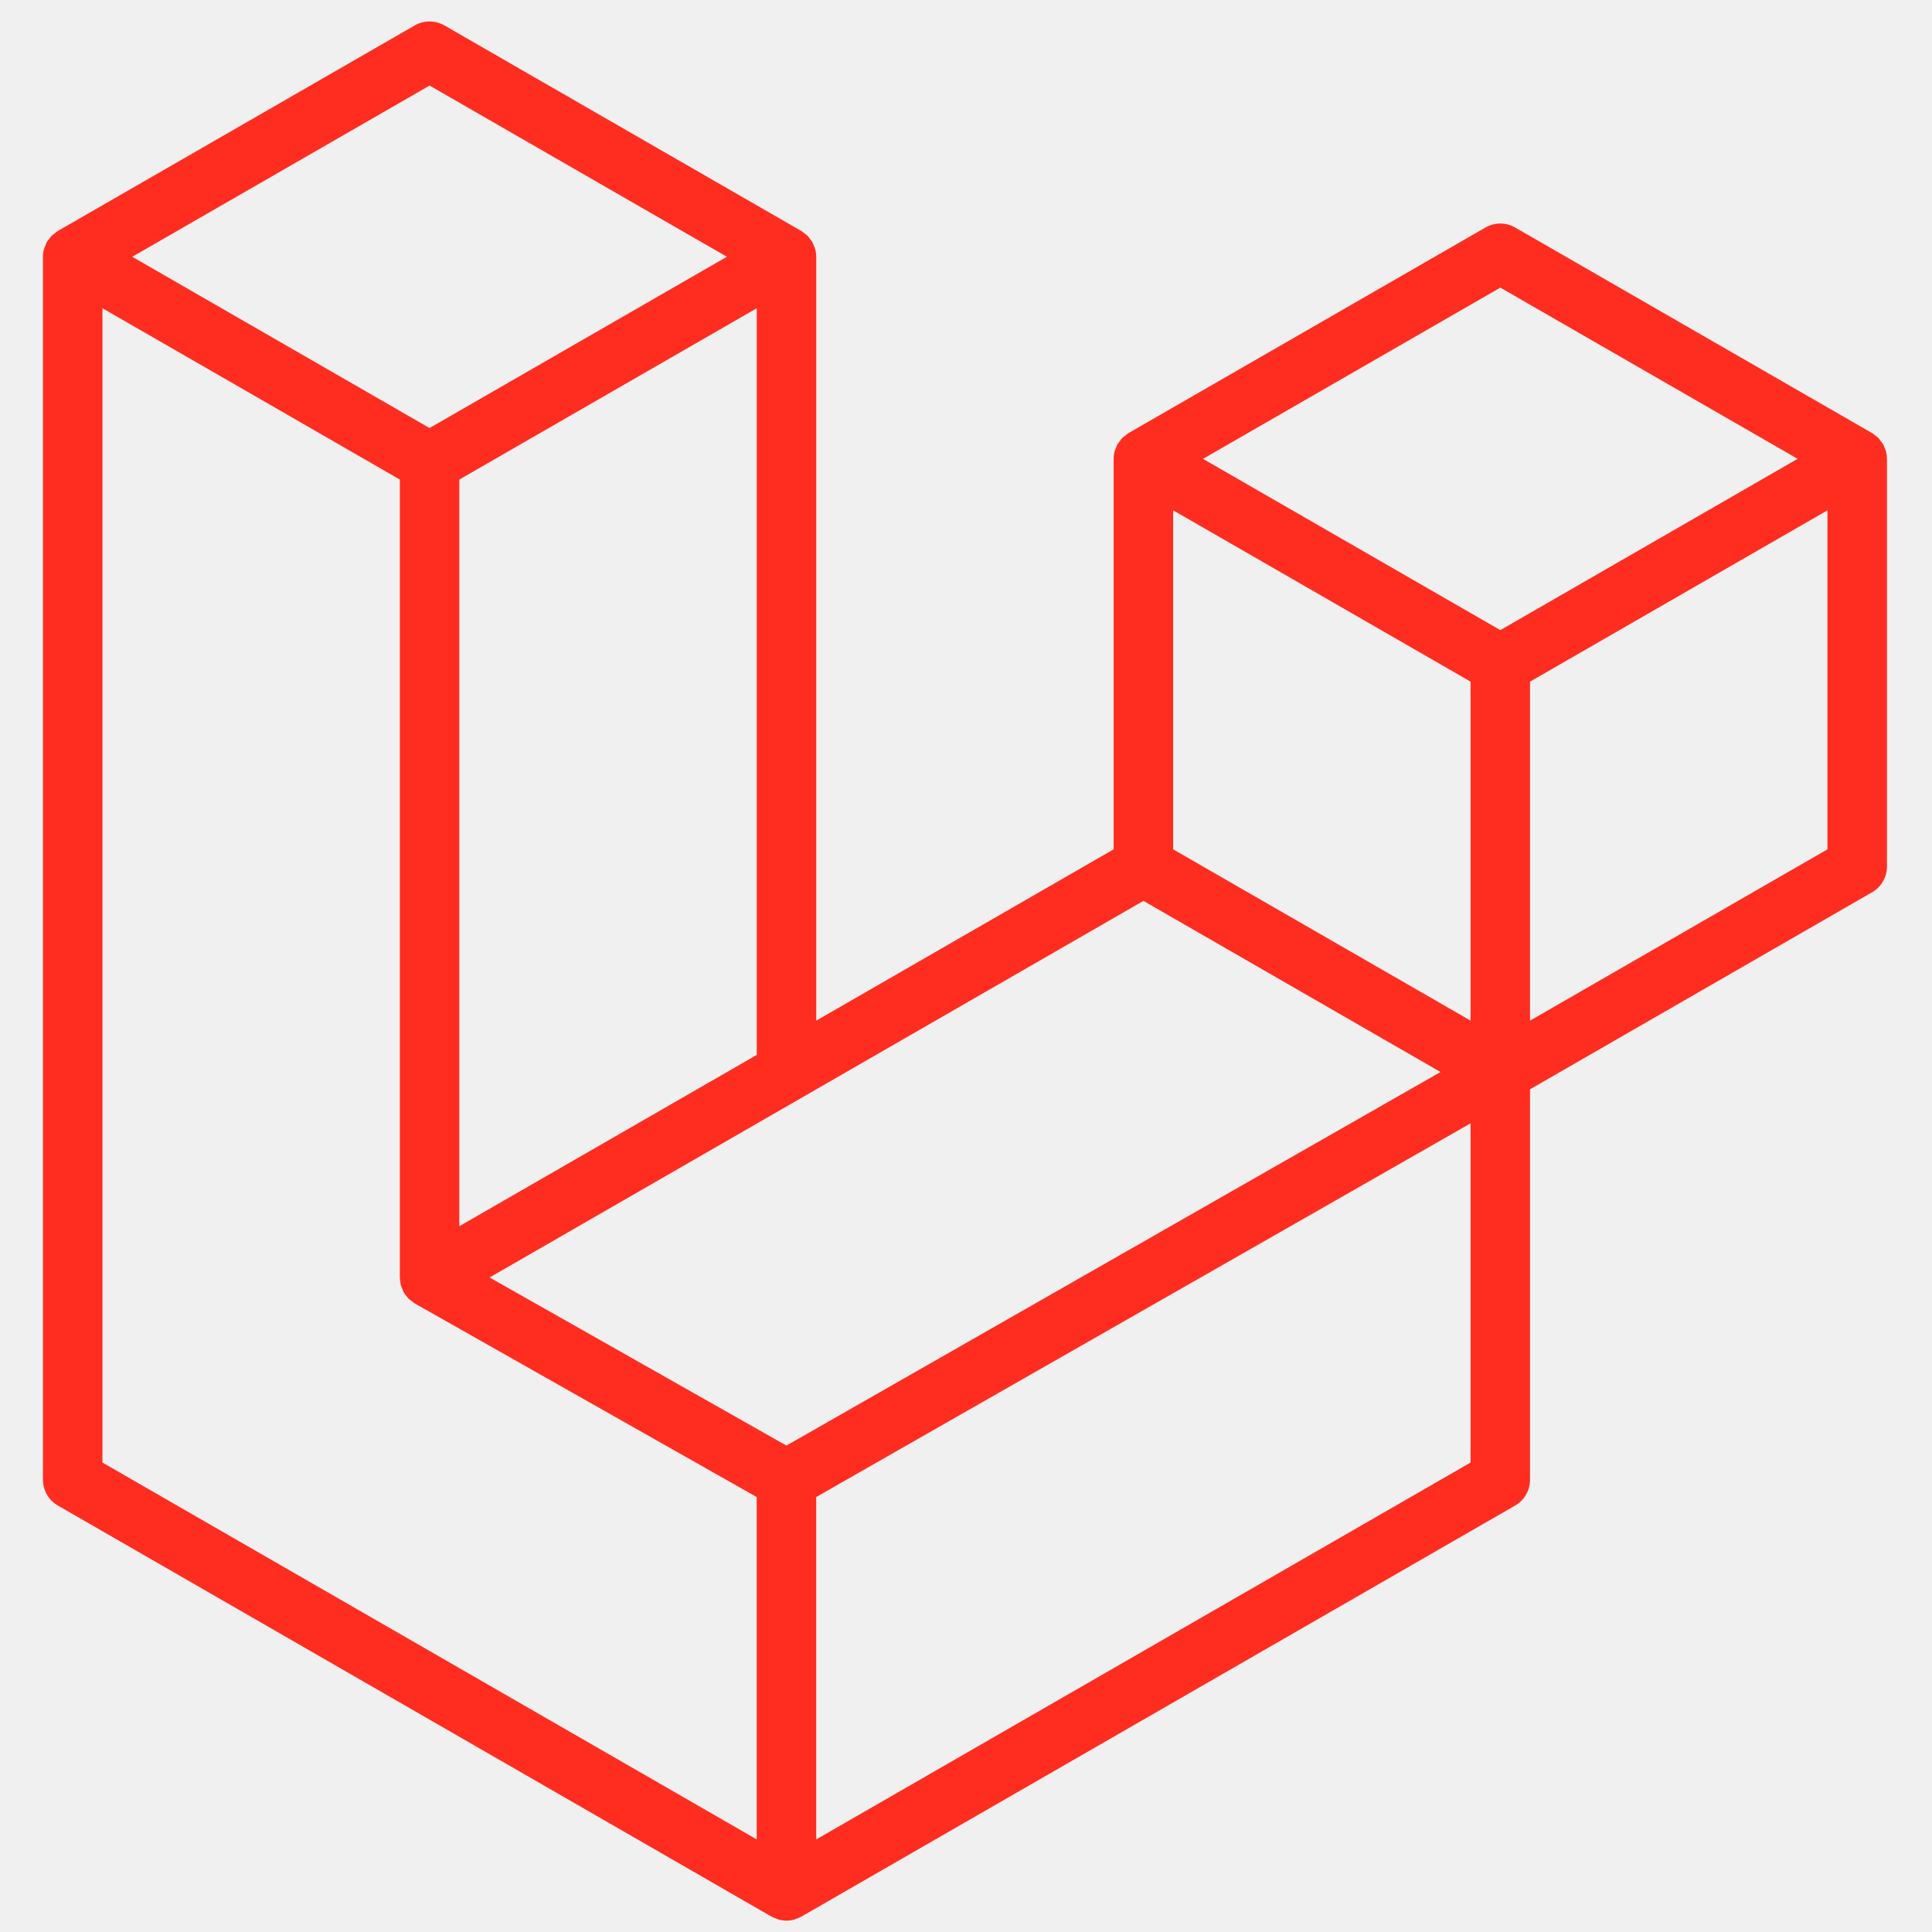
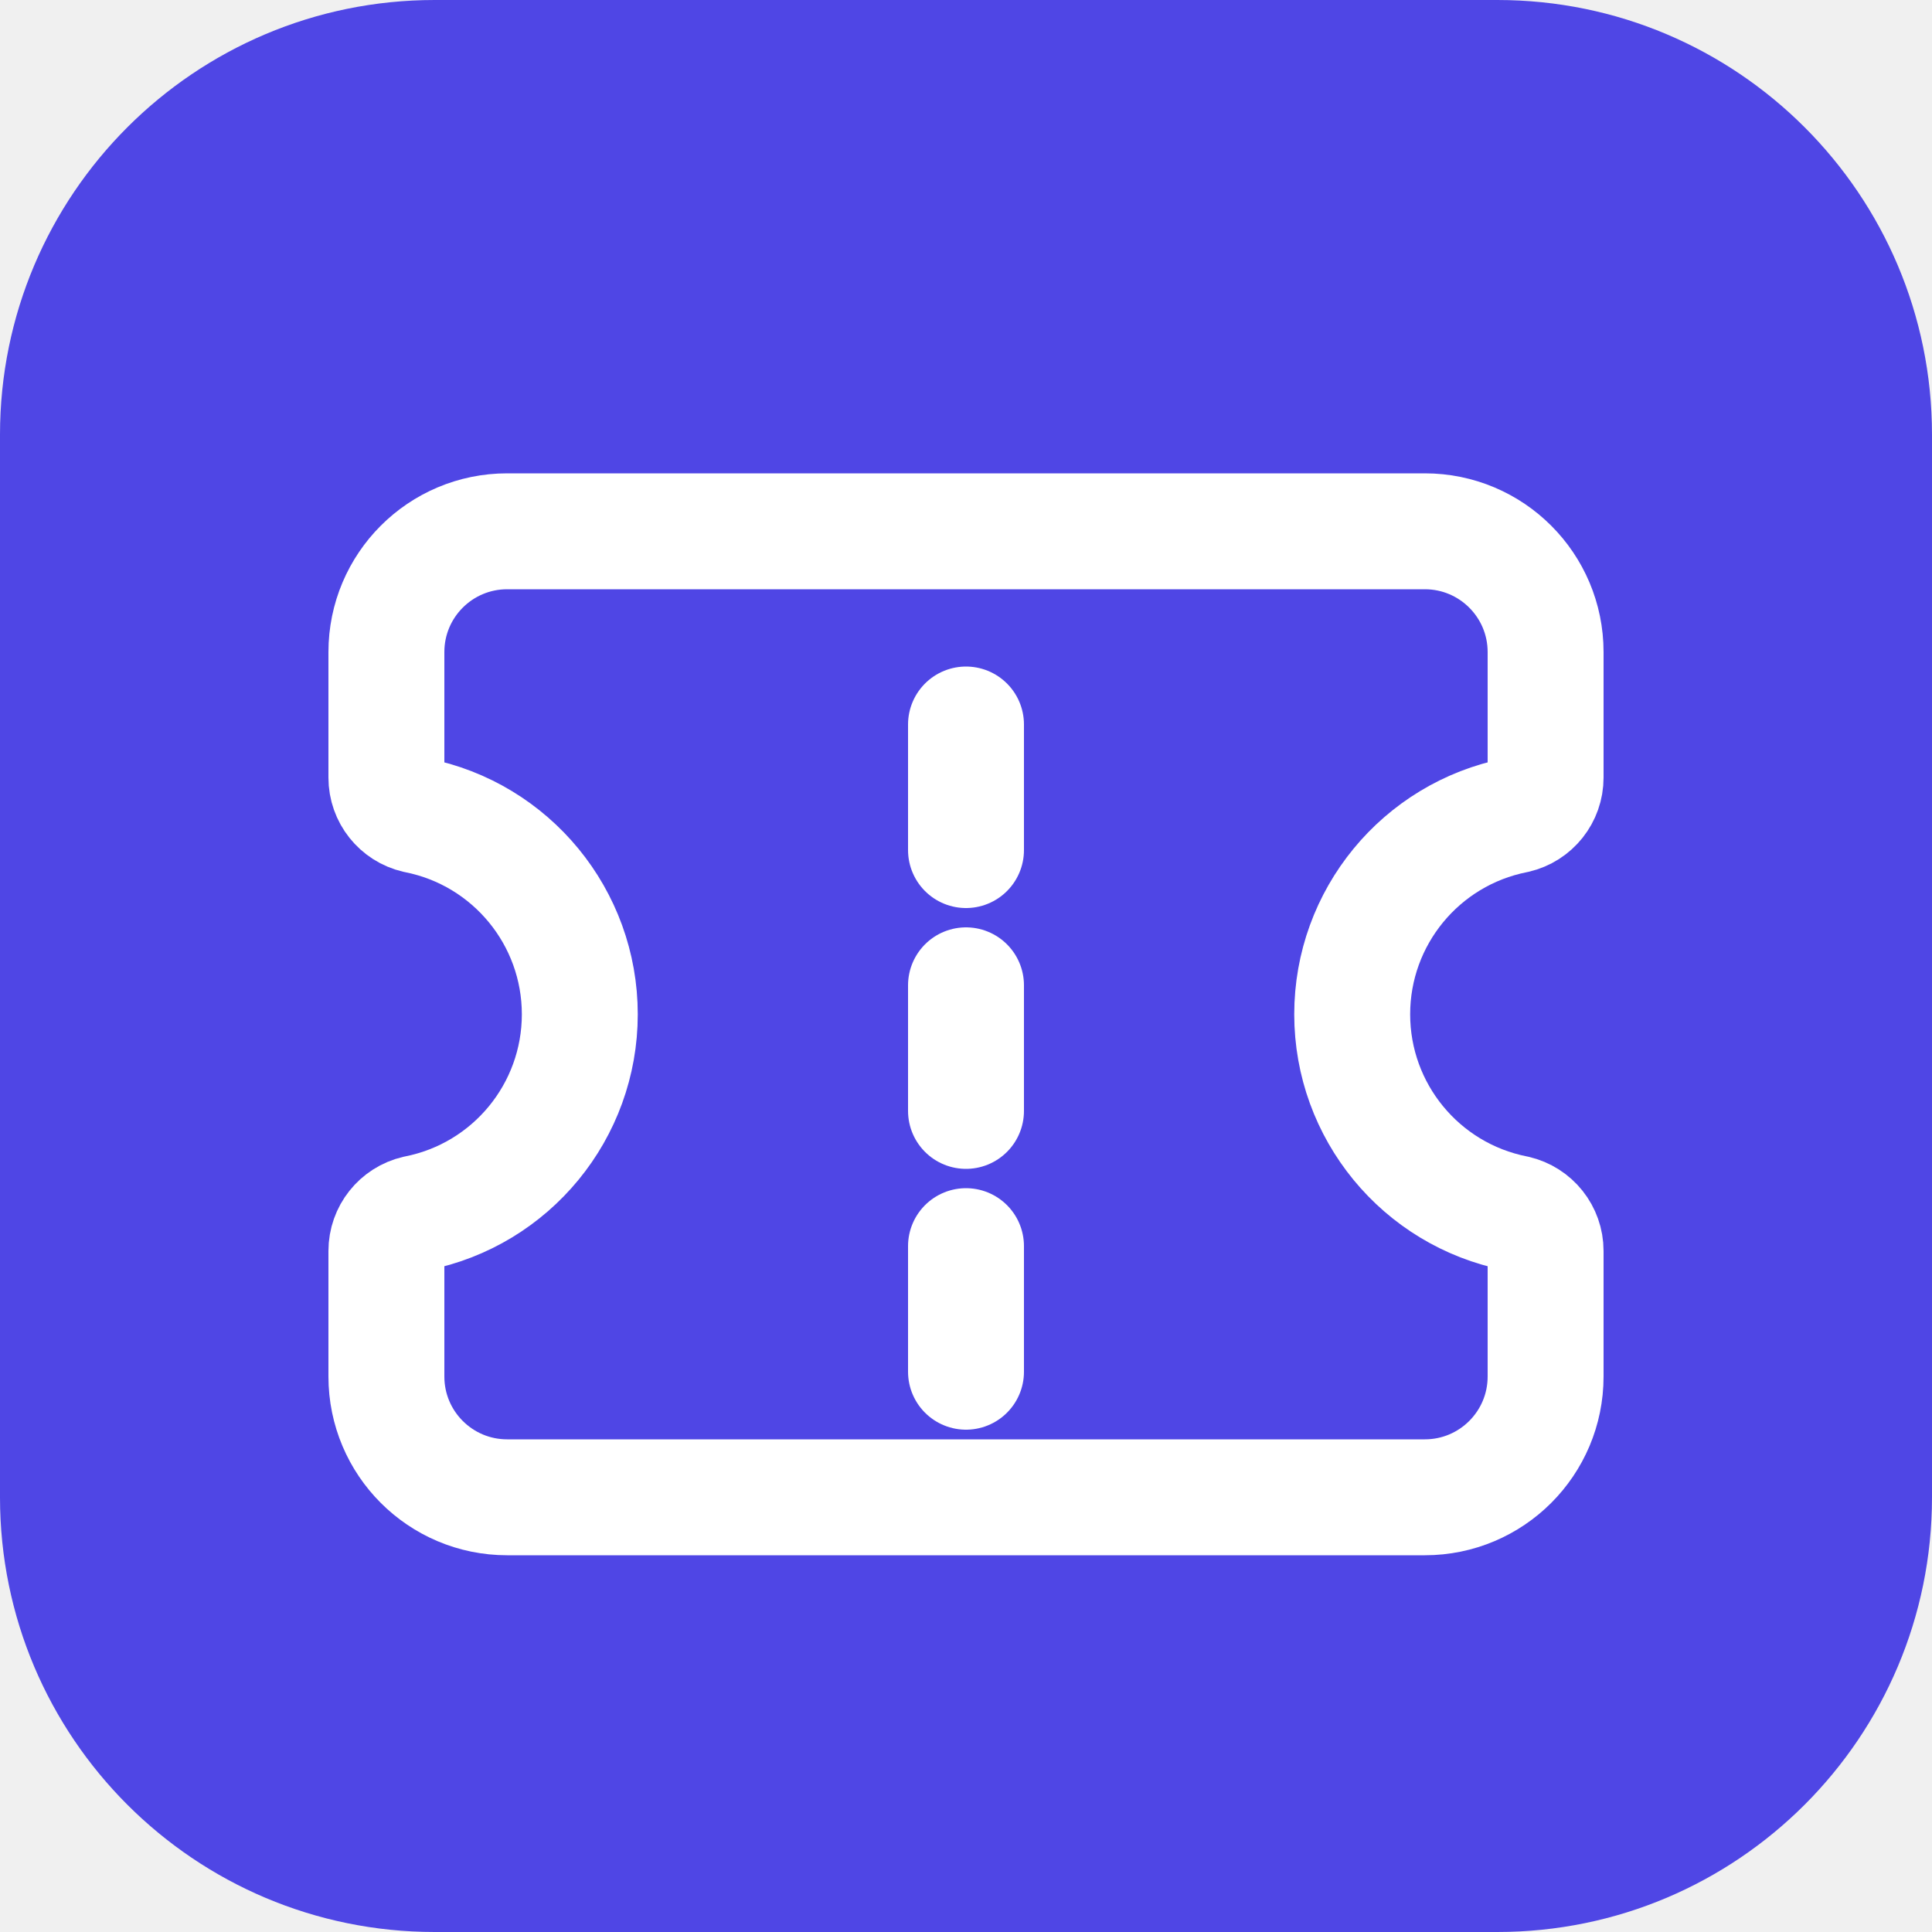
- <svg xmlns="http://www.w3.org/2000/svg" width="166" height="166" viewBox="0 0 166 166" fill="none">
-   <path fill-rule="evenodd" clip-rule="evenodd" d="M162.041 38.759C162.099 38.977 162.129 39.201 162.13 39.426V74.452C162.13 74.902 162.011 75.344 161.786 75.733C161.561 76.122 161.237 76.444 160.847 76.668L131.462 93.594V127.141C131.462 128.054 130.977 128.897 130.186 129.357L68.847 164.683C68.707 164.763 68.554 164.814 68.401 164.868C68.343 164.887 68.289 164.922 68.228 164.938C67.8 165.051 67.349 165.051 66.92 164.938C66.85 164.919 66.786 164.881 66.719 164.855C66.579 164.804 66.432 164.76 66.298 164.683L4.972 129.357C4.583 129.133 4.259 128.81 4.034 128.421C3.808 128.032 3.69 127.591 3.689 127.141L3.689 22.063C3.689 21.834 3.721 21.61 3.779 21.393C3.798 21.32 3.843 21.253 3.868 21.179C3.916 21.045 3.961 20.908 4.031 20.783C4.079 20.7 4.149 20.633 4.206 20.557C4.28 20.454 4.347 20.349 4.433 20.26C4.506 20.186 4.602 20.132 4.685 20.068C4.778 19.992 4.861 19.909 4.966 19.848L35.633 2.185C36.022 1.961 36.462 1.844 36.91 1.844C37.358 1.844 37.798 1.961 38.186 2.185L68.851 19.848H68.857C68.959 19.912 69.045 19.992 69.138 20.065C69.221 20.129 69.313 20.186 69.387 20.257C69.476 20.349 69.54 20.454 69.616 20.557C69.671 20.633 69.744 20.7 69.789 20.783C69.862 20.911 69.904 21.045 69.955 21.179C69.98 21.253 70.025 21.32 70.044 21.396C70.103 21.614 70.133 21.838 70.133 22.063V87.694L95.686 72.974V39.423C95.686 39.2 95.718 38.973 95.775 38.759C95.798 38.683 95.839 38.615 95.865 38.542C95.916 38.408 95.96 38.271 96.031 38.146C96.079 38.063 96.149 37.996 96.203 37.92C96.279 37.818 96.343 37.712 96.433 37.623C96.506 37.549 96.599 37.495 96.681 37.431C96.777 37.355 96.86 37.272 96.962 37.211L127.633 19.548C128.021 19.324 128.461 19.206 128.91 19.206C129.358 19.206 129.798 19.324 130.186 19.548L160.85 37.211C160.959 37.275 161.042 37.355 161.137 37.428C161.217 37.492 161.31 37.549 161.383 37.62C161.473 37.712 161.536 37.818 161.613 37.92C161.67 37.996 161.741 38.063 161.785 38.146C161.859 38.271 161.9 38.408 161.951 38.542C161.98 38.615 162.021 38.683 162.041 38.759ZM157.018 72.974V43.848L146.287 50.028L131.462 58.568V87.694L157.021 72.974H157.018ZM126.354 125.663V96.518L111.771 104.85L70.13 128.626V158.046L126.354 125.663ZM8.801 26.485V125.663L65.018 158.043V128.629L35.649 112L35.64 111.994L35.627 111.988C35.528 111.93 35.445 111.847 35.353 111.777C35.273 111.713 35.18 111.662 35.11 111.592L35.104 111.582C35.021 111.502 34.963 111.403 34.893 111.314C34.829 111.228 34.753 111.154 34.702 111.065L34.699 111.055C34.641 110.96 34.606 110.845 34.565 110.736C34.523 110.64 34.469 110.551 34.443 110.449C34.411 110.328 34.405 110.197 34.392 110.072C34.379 109.976 34.354 109.881 34.354 109.785V109.778V41.205L19.532 32.662L8.801 26.485ZM36.913 7.35L11.364 22.063L36.907 36.777L62.453 22.06L36.907 7.35H36.913ZM50.2 99.174L65.022 90.637V26.485L54.291 32.665L39.466 41.205V105.357L50.2 99.174ZM128.91 24.713L103.363 39.426L128.91 54.14L154.453 39.423L128.91 24.713ZM126.354 58.568L111.529 50.028L100.798 43.848V72.974L115.619 81.511L126.354 87.694V58.568ZM67.571 124.205L105.042 102.803L123.772 92.109L98.245 77.405L68.854 94.334L42.066 109.762L67.571 124.205Z" fill="#FF2D20" />
+ <svg xmlns="http://www.w3.org/2000/svg" viewBox="0 0 40 40" width="40" height="40">
+   <rect width="40" height="40" rx="9" fill="#4f46e5" />
+   <g fill="none" stroke="#ffffff" stroke-width="2.4" stroke-linejoin="round">
+     <path d="M8 13.5a2.5 2.5 0 0 1 2.5-2.5h19a2.5 2.5 0 0 1 2.5 2.5v2.6a.8.8 0 0 1-.62.78 4.2 4.2 0 0 0 0 8.24.8.8 0 0 1 .62.78v2.6a2.5 2.5 0 0 1-2.5 2.5h-19A2.5 2.5 0 0 1 8 28.5v-2.6a.8.8 0 0 1 .62-.78 4.2 4.2 0 0 0 0-8.24.8.8 0 0 1-.62-.78v-2.6Z" />
+   </g>
+   <g stroke="#ffffff" stroke-width="2.4" stroke-linecap="round">
+     <path d="M20 15v2.6M20 20.4v2.6M20 25.8v2.6" />
+   </g>
</svg>
